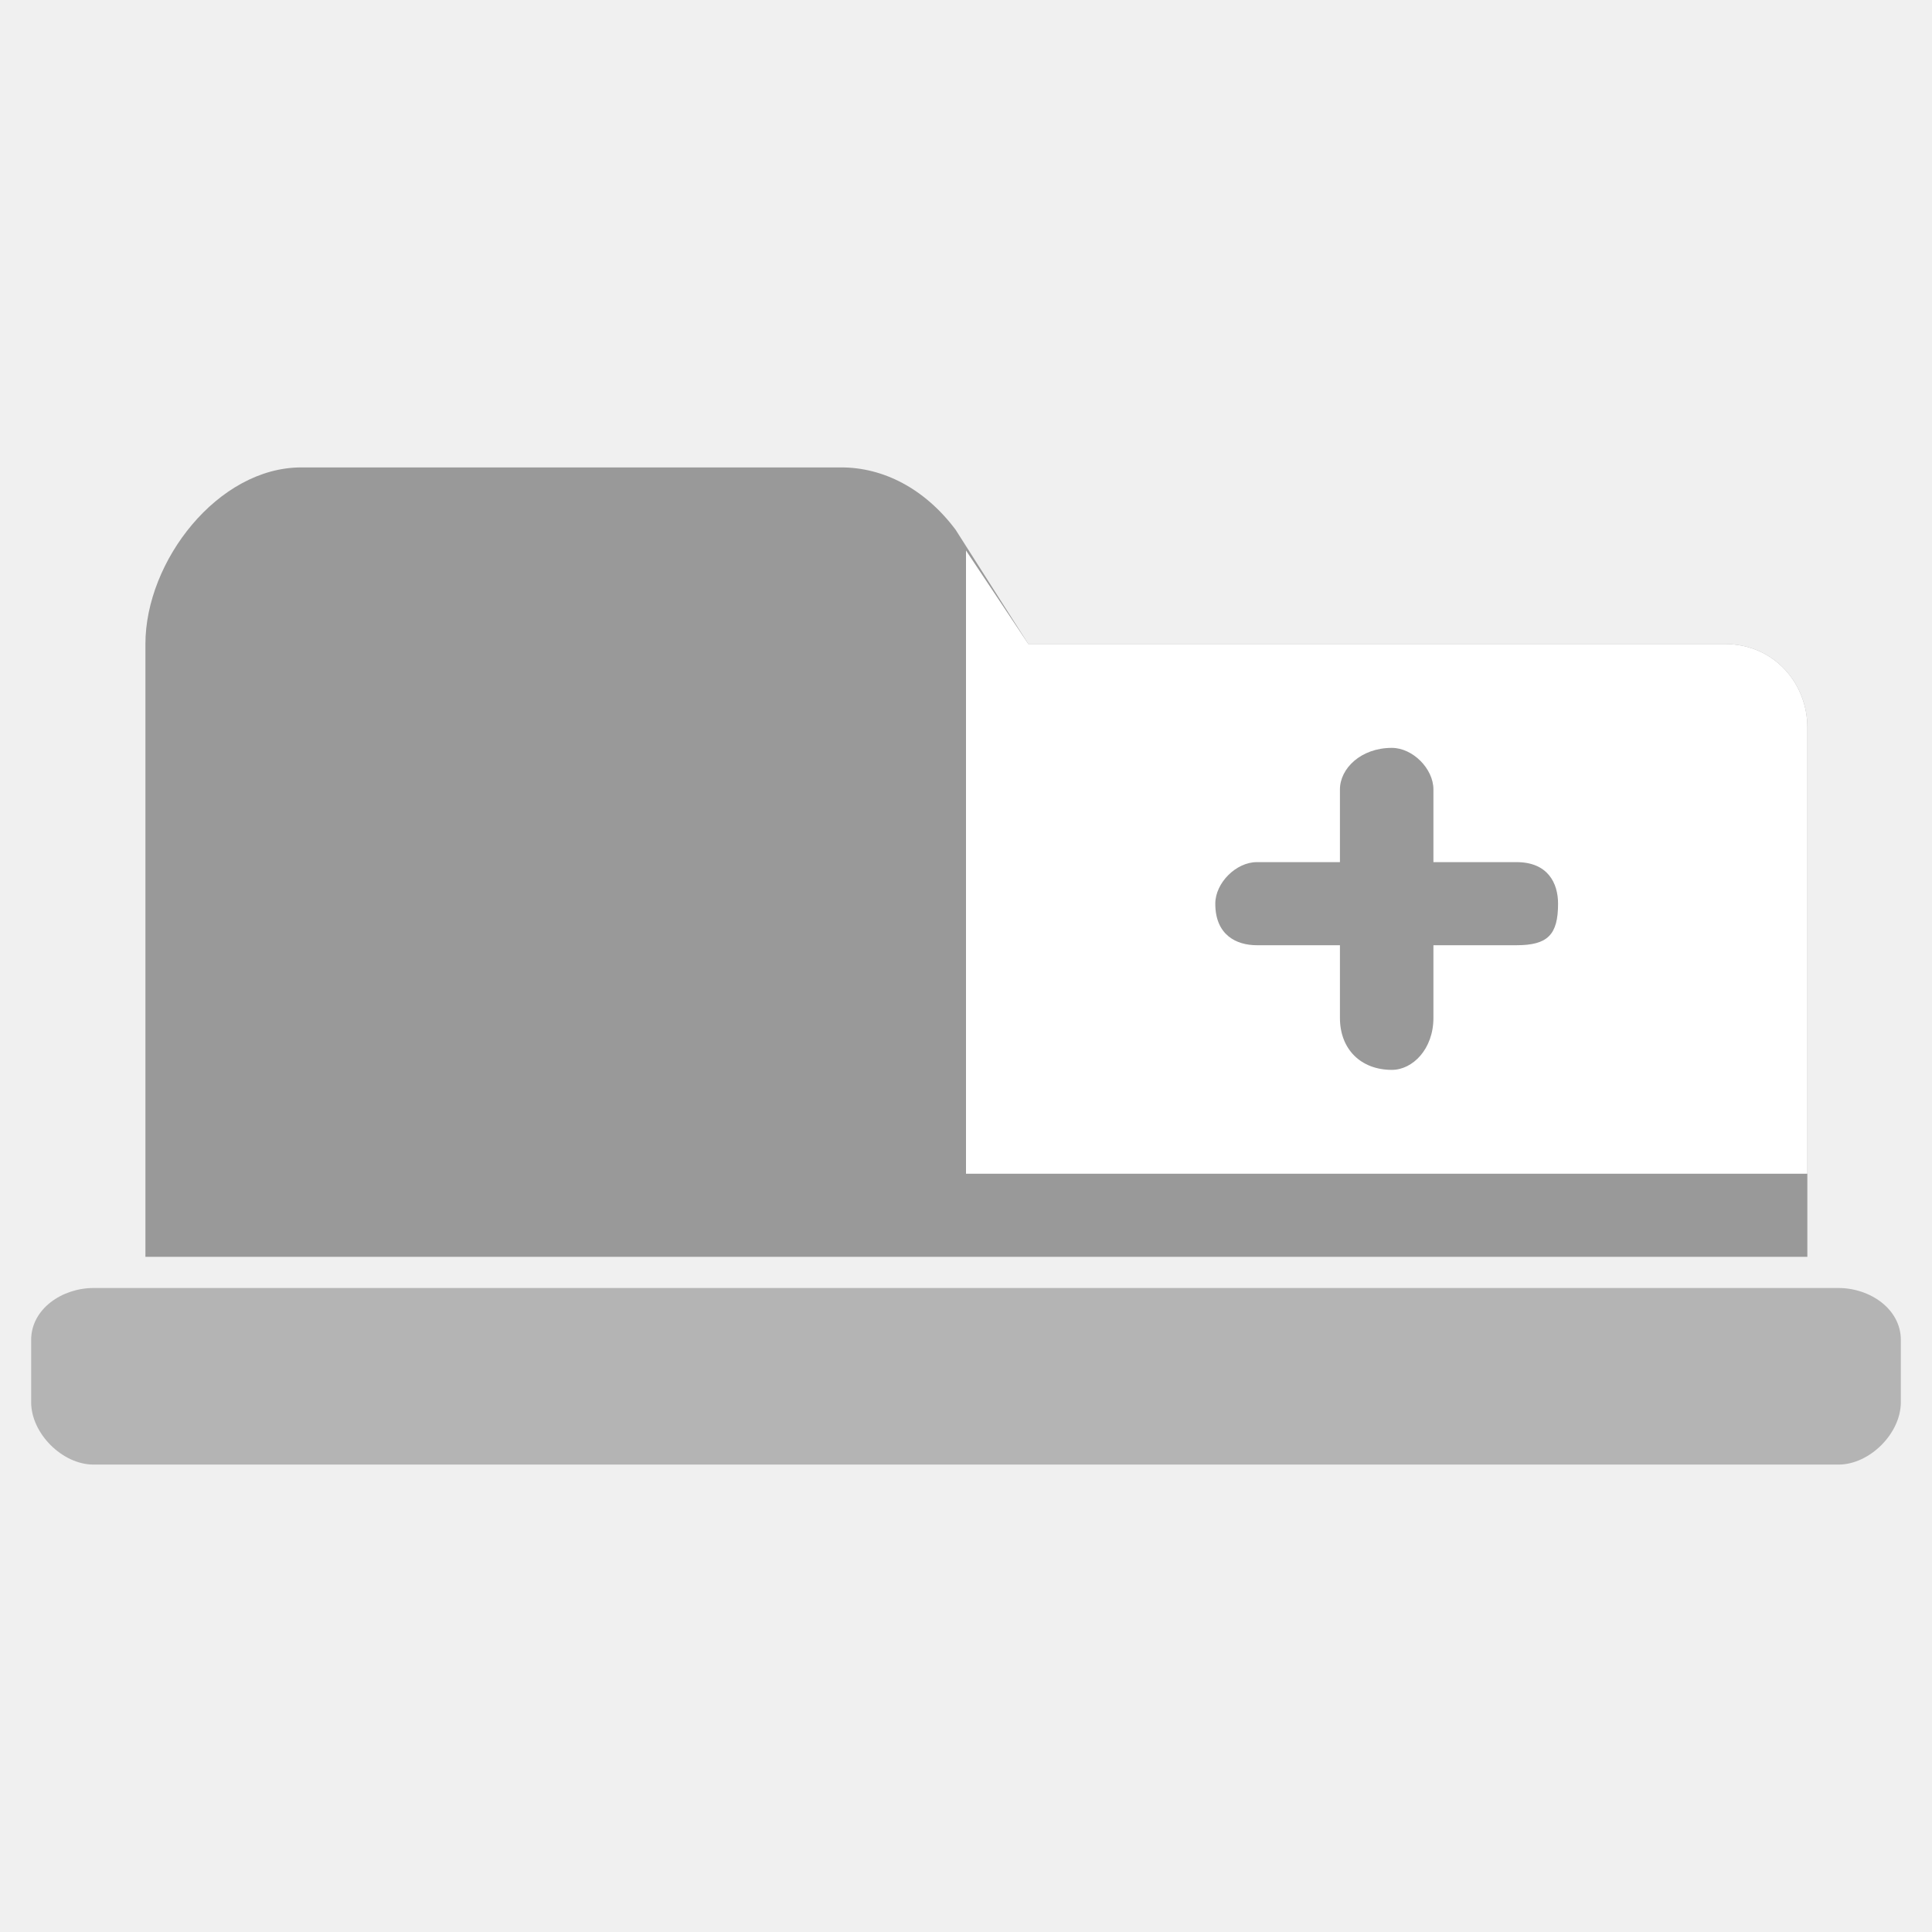
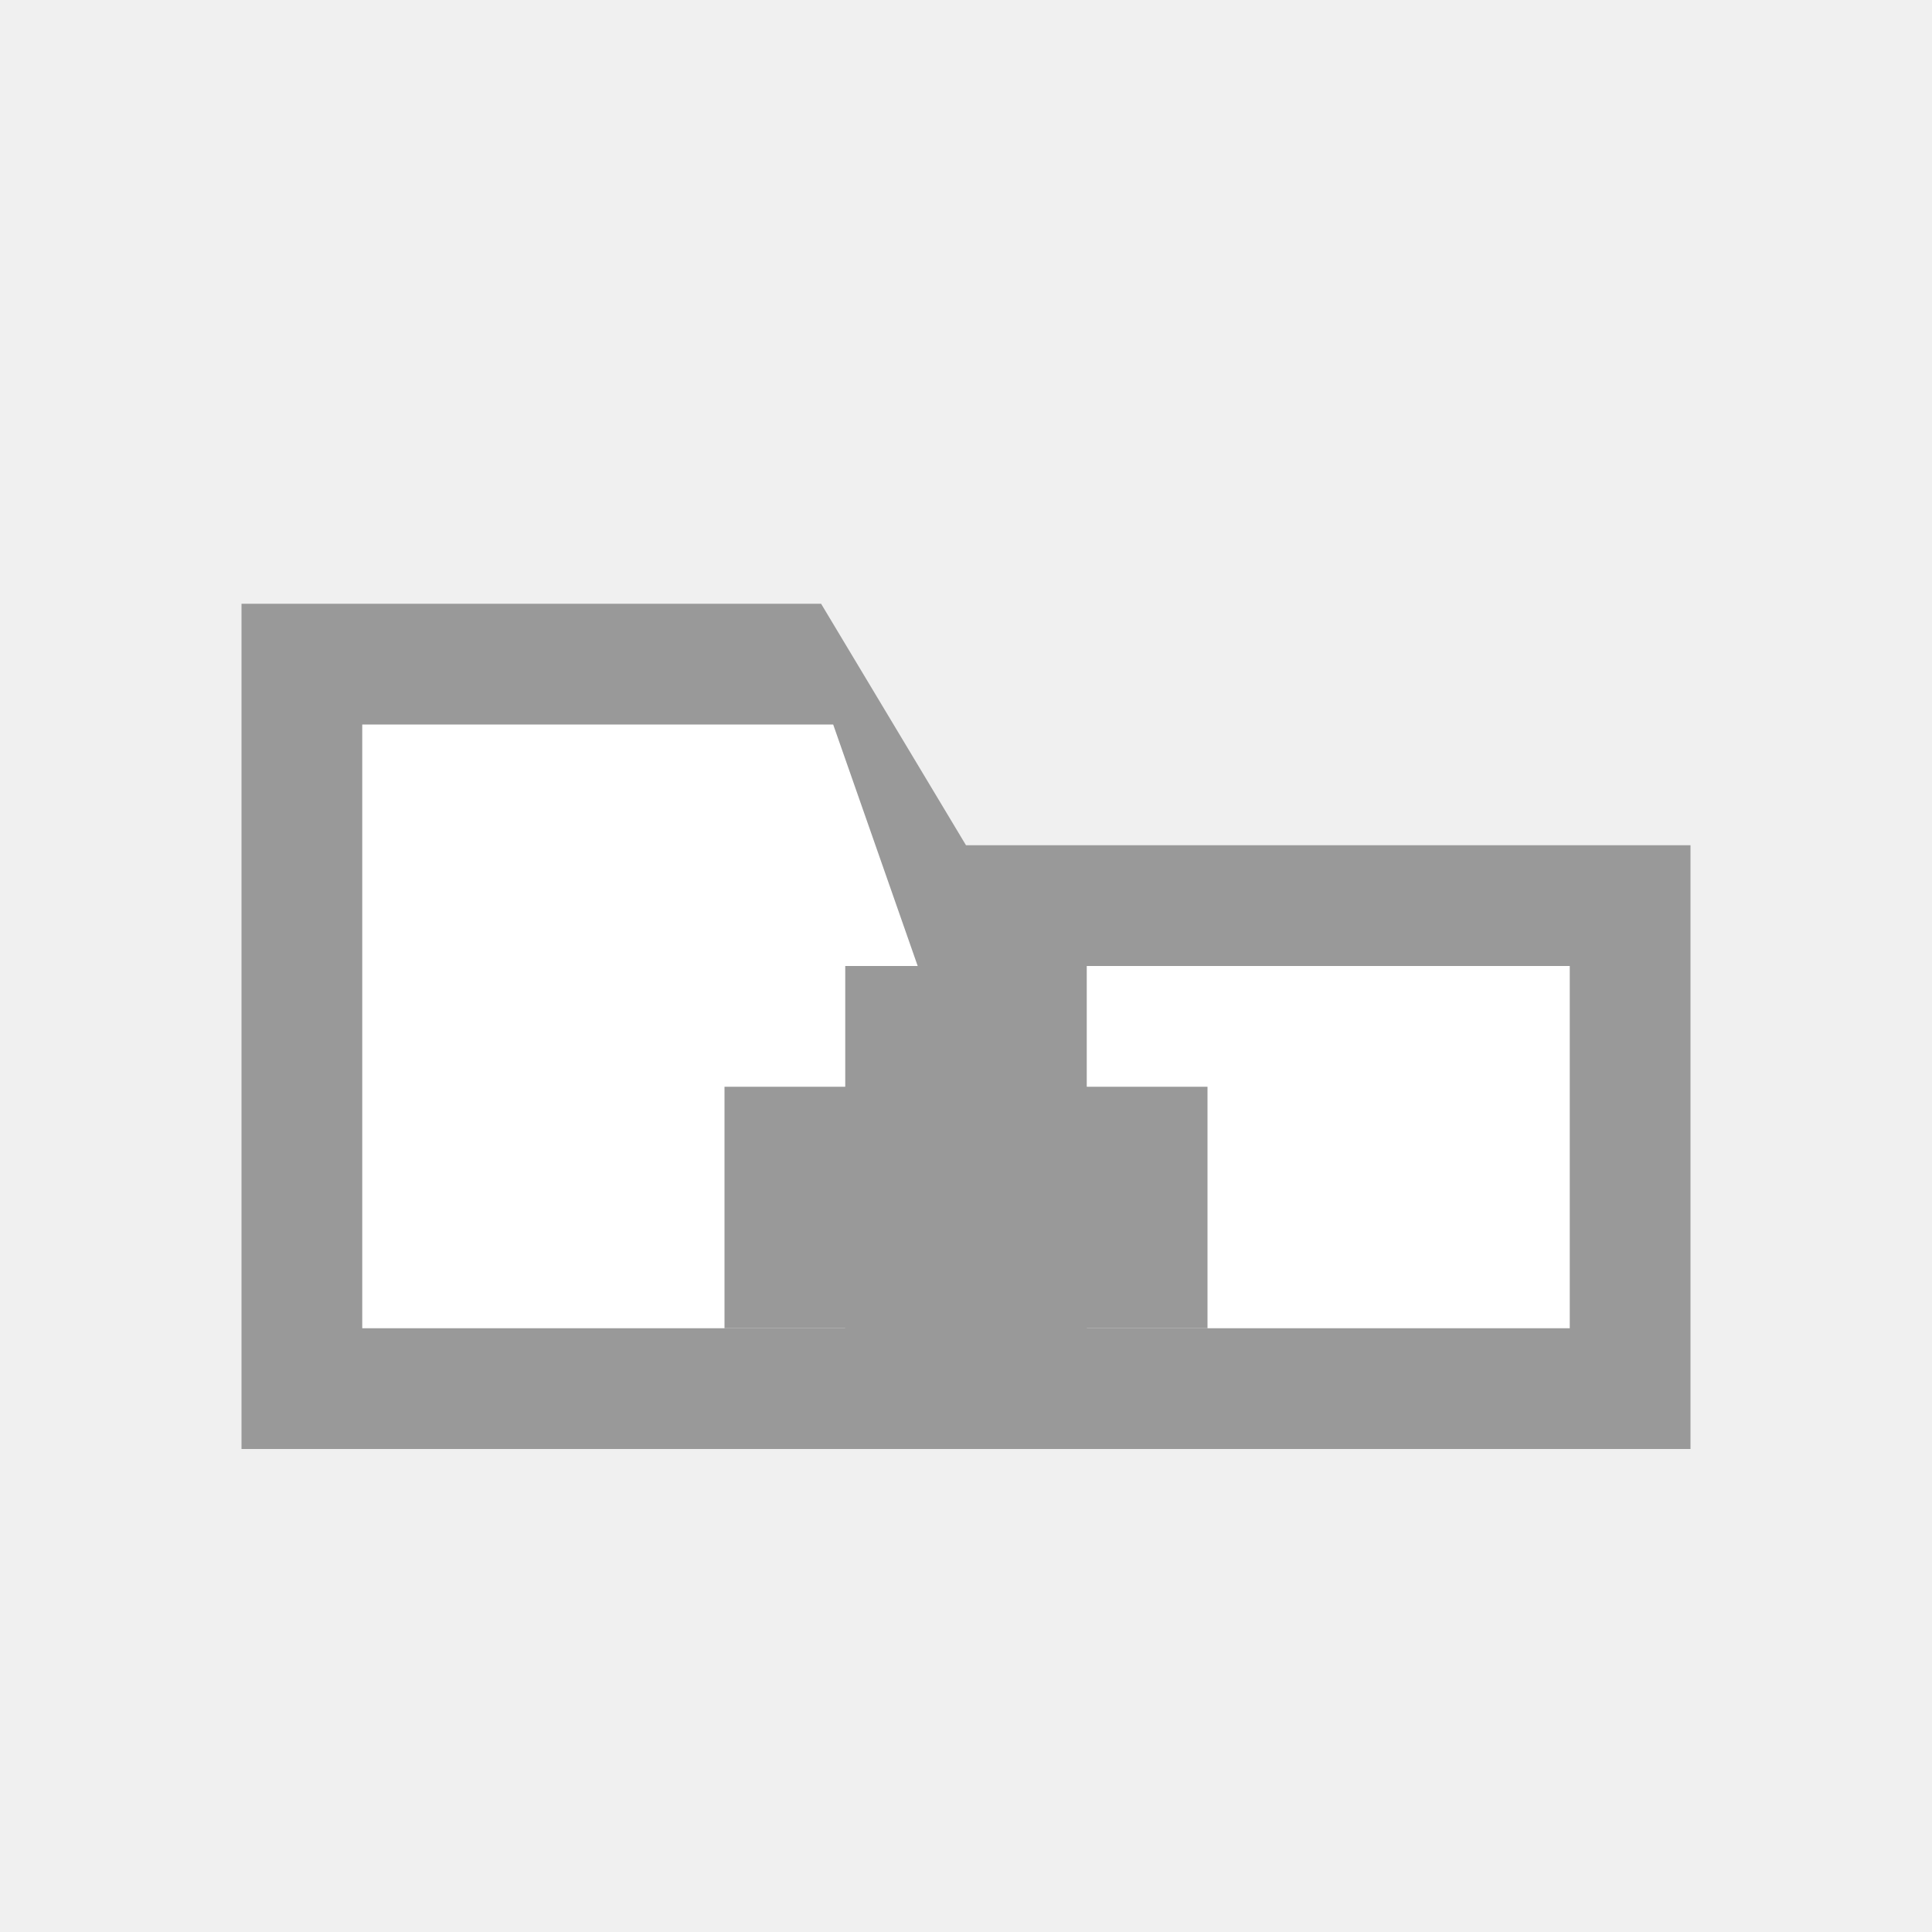
- <svg xmlns="http://www.w3.org/2000/svg" xml:space="preserve" width="22px" height="22px" version="1.1" style="shape-rendering:geometricPrecision; text-rendering:geometricPrecision; image-rendering:optimizeQuality; fill-rule:evenodd; clip-rule:evenodd" viewBox="0 0 0.186 0.186">
-   <defs>
-     <style type="text/css">
-    
-     .fil0 {fill:none}
-     .fil2 {fill:#999999;fill-rule:nonzero}
-     .fil3 {fill:white;fill-rule:nonzero}
-     .fil1 {fill:black;fill-rule:nonzero;fill-opacity:0.251}
-    
-   </style>
-   </defs>
-   <g id="Layer_x0020_1">
-     <g id="_2318294827232">
-       <rect class="fil0" width="0.186" height="0.186" />
-       <g>
-         <path class="fil1" d="M0.009 0.124l0.168 0c0.003,0 0.006,0.002 0.006,0.005l0 0.006c0,0.003 -0.003,0.006 -0.006,0.006l-0.168 0c-0.003,0 -0.006,-0.003 -0.006,-0.006l0 -0.006c0,-0.003 0.003,-0.005 0.006,-0.005z" />
-         <path class="fil2" d="M0.014 0.062c0,-0.008 0.007,-0.017 0.015,-0.017l0.052 0c0.004,0 0.008,0.002 0.011,0.006l0.007 0.011 0.067 0c0.005,0 0.008,0.004 0.008,0.008l0 0.051 -0.16 0 0 -0.059z" />
-         <path class="fil3" d="M0.093 0.113l0.081 0 0 -0.043c0,-0.004 -0.003,-0.008 -0.008,-0.008l-0.067 0 -0.006 -0.009 0 0.06z" />
-         <path class="fil2" d="M0.129 0.076c0,-0.002 0.002,-0.004 0.005,-0.004 0.002,0 0.004,0.002 0.004,0.004l0 0.007 0.008 0c0.003,0 0.004,0.002 0.004,0.004 0,0.003 -0.001,0.004 -0.004,0.004l-0.008 0 0 0.007c0,0.003 -0.002,0.005 -0.004,0.005 -0.003,0 -0.005,-0.002 -0.005,-0.005l0 -0.007 -0.008 0c-0.002,0 -0.004,-0.001 -0.004,-0.004 0,-0.002 0.002,-0.004 0.004,-0.004l0.008 0 0 -0.007z" />
-       </g>
-     </g>
-   </g>
+ <svg xmlns="http://www.w3.org/2000/svg" version="1.1" id="TabsNew" x="0px" y="0px" width="16px" height="16px" viewBox="0 0 16 16" xml:space="preserve">
+   <path fill="#999999" d="M2 5h4.8L8 7h6v5H2z" />
+   <path fill="#FFFFFF" d="M3 6h3.9L7.6 8H13v3H3z" />
+   <rect x="6" y="9" width="4" height="2" fill="#999999" />
+   <rect x="7" y="8" width="2" height="4" fill="#999999" />
</svg>
